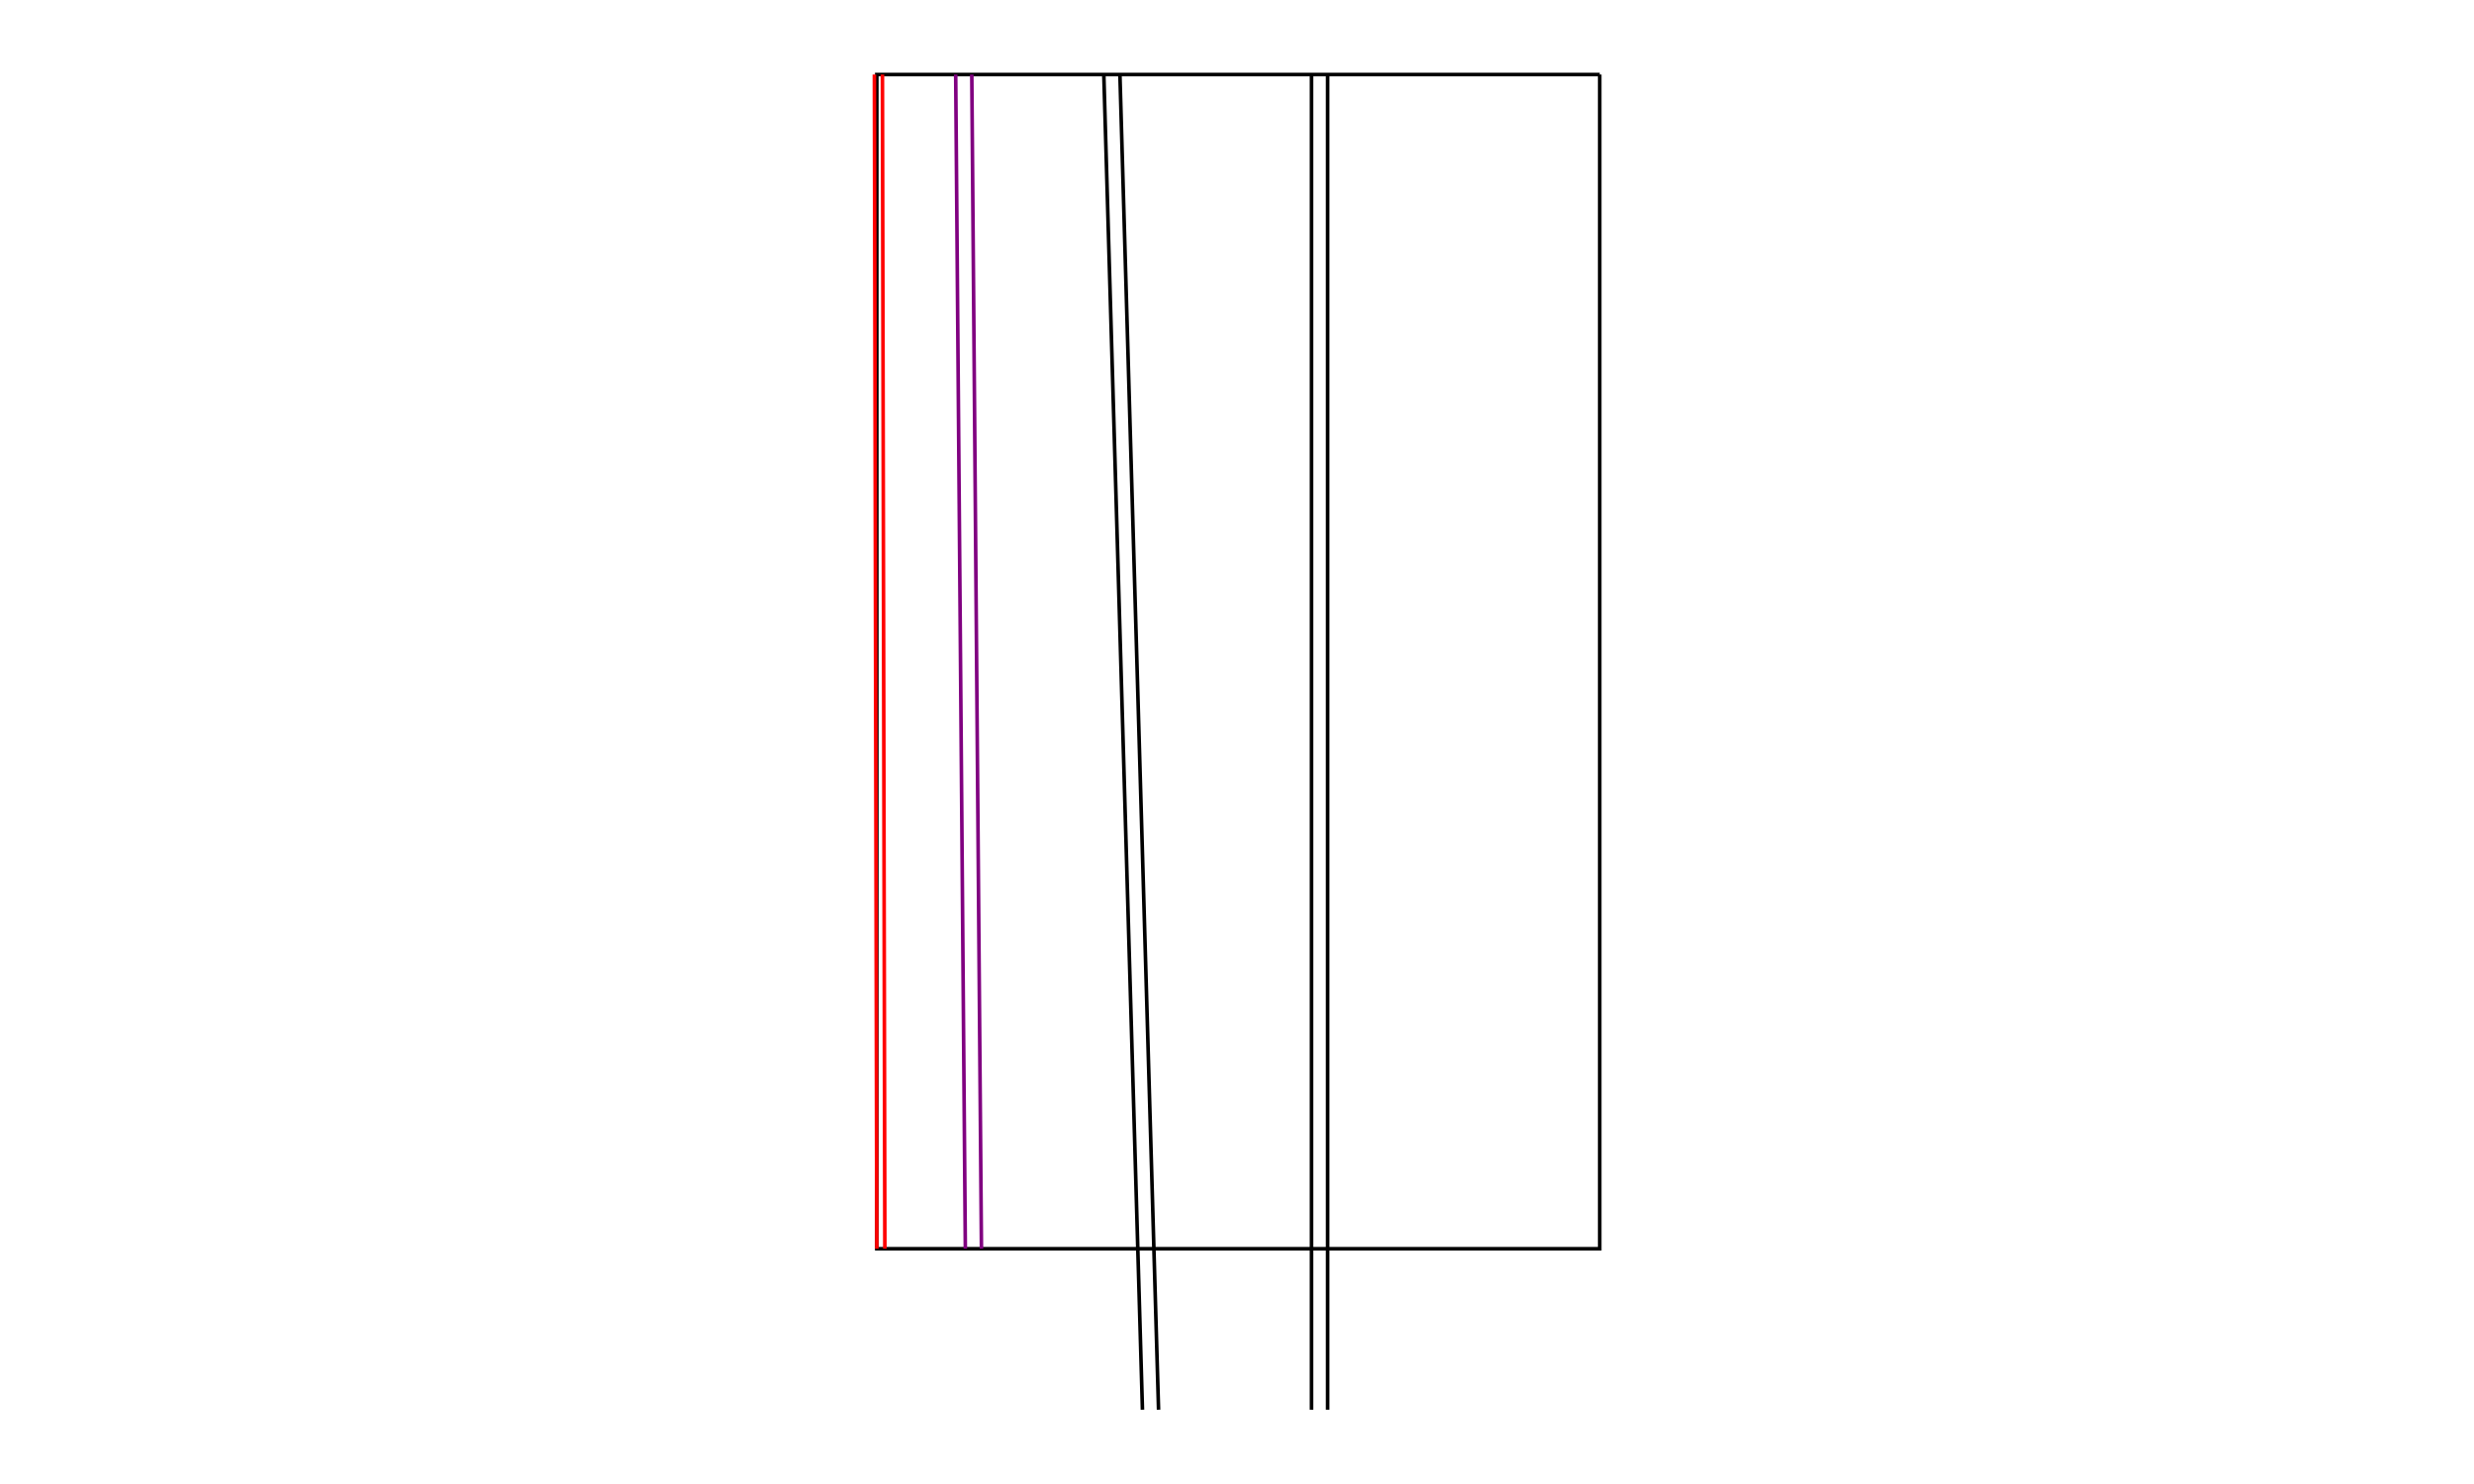
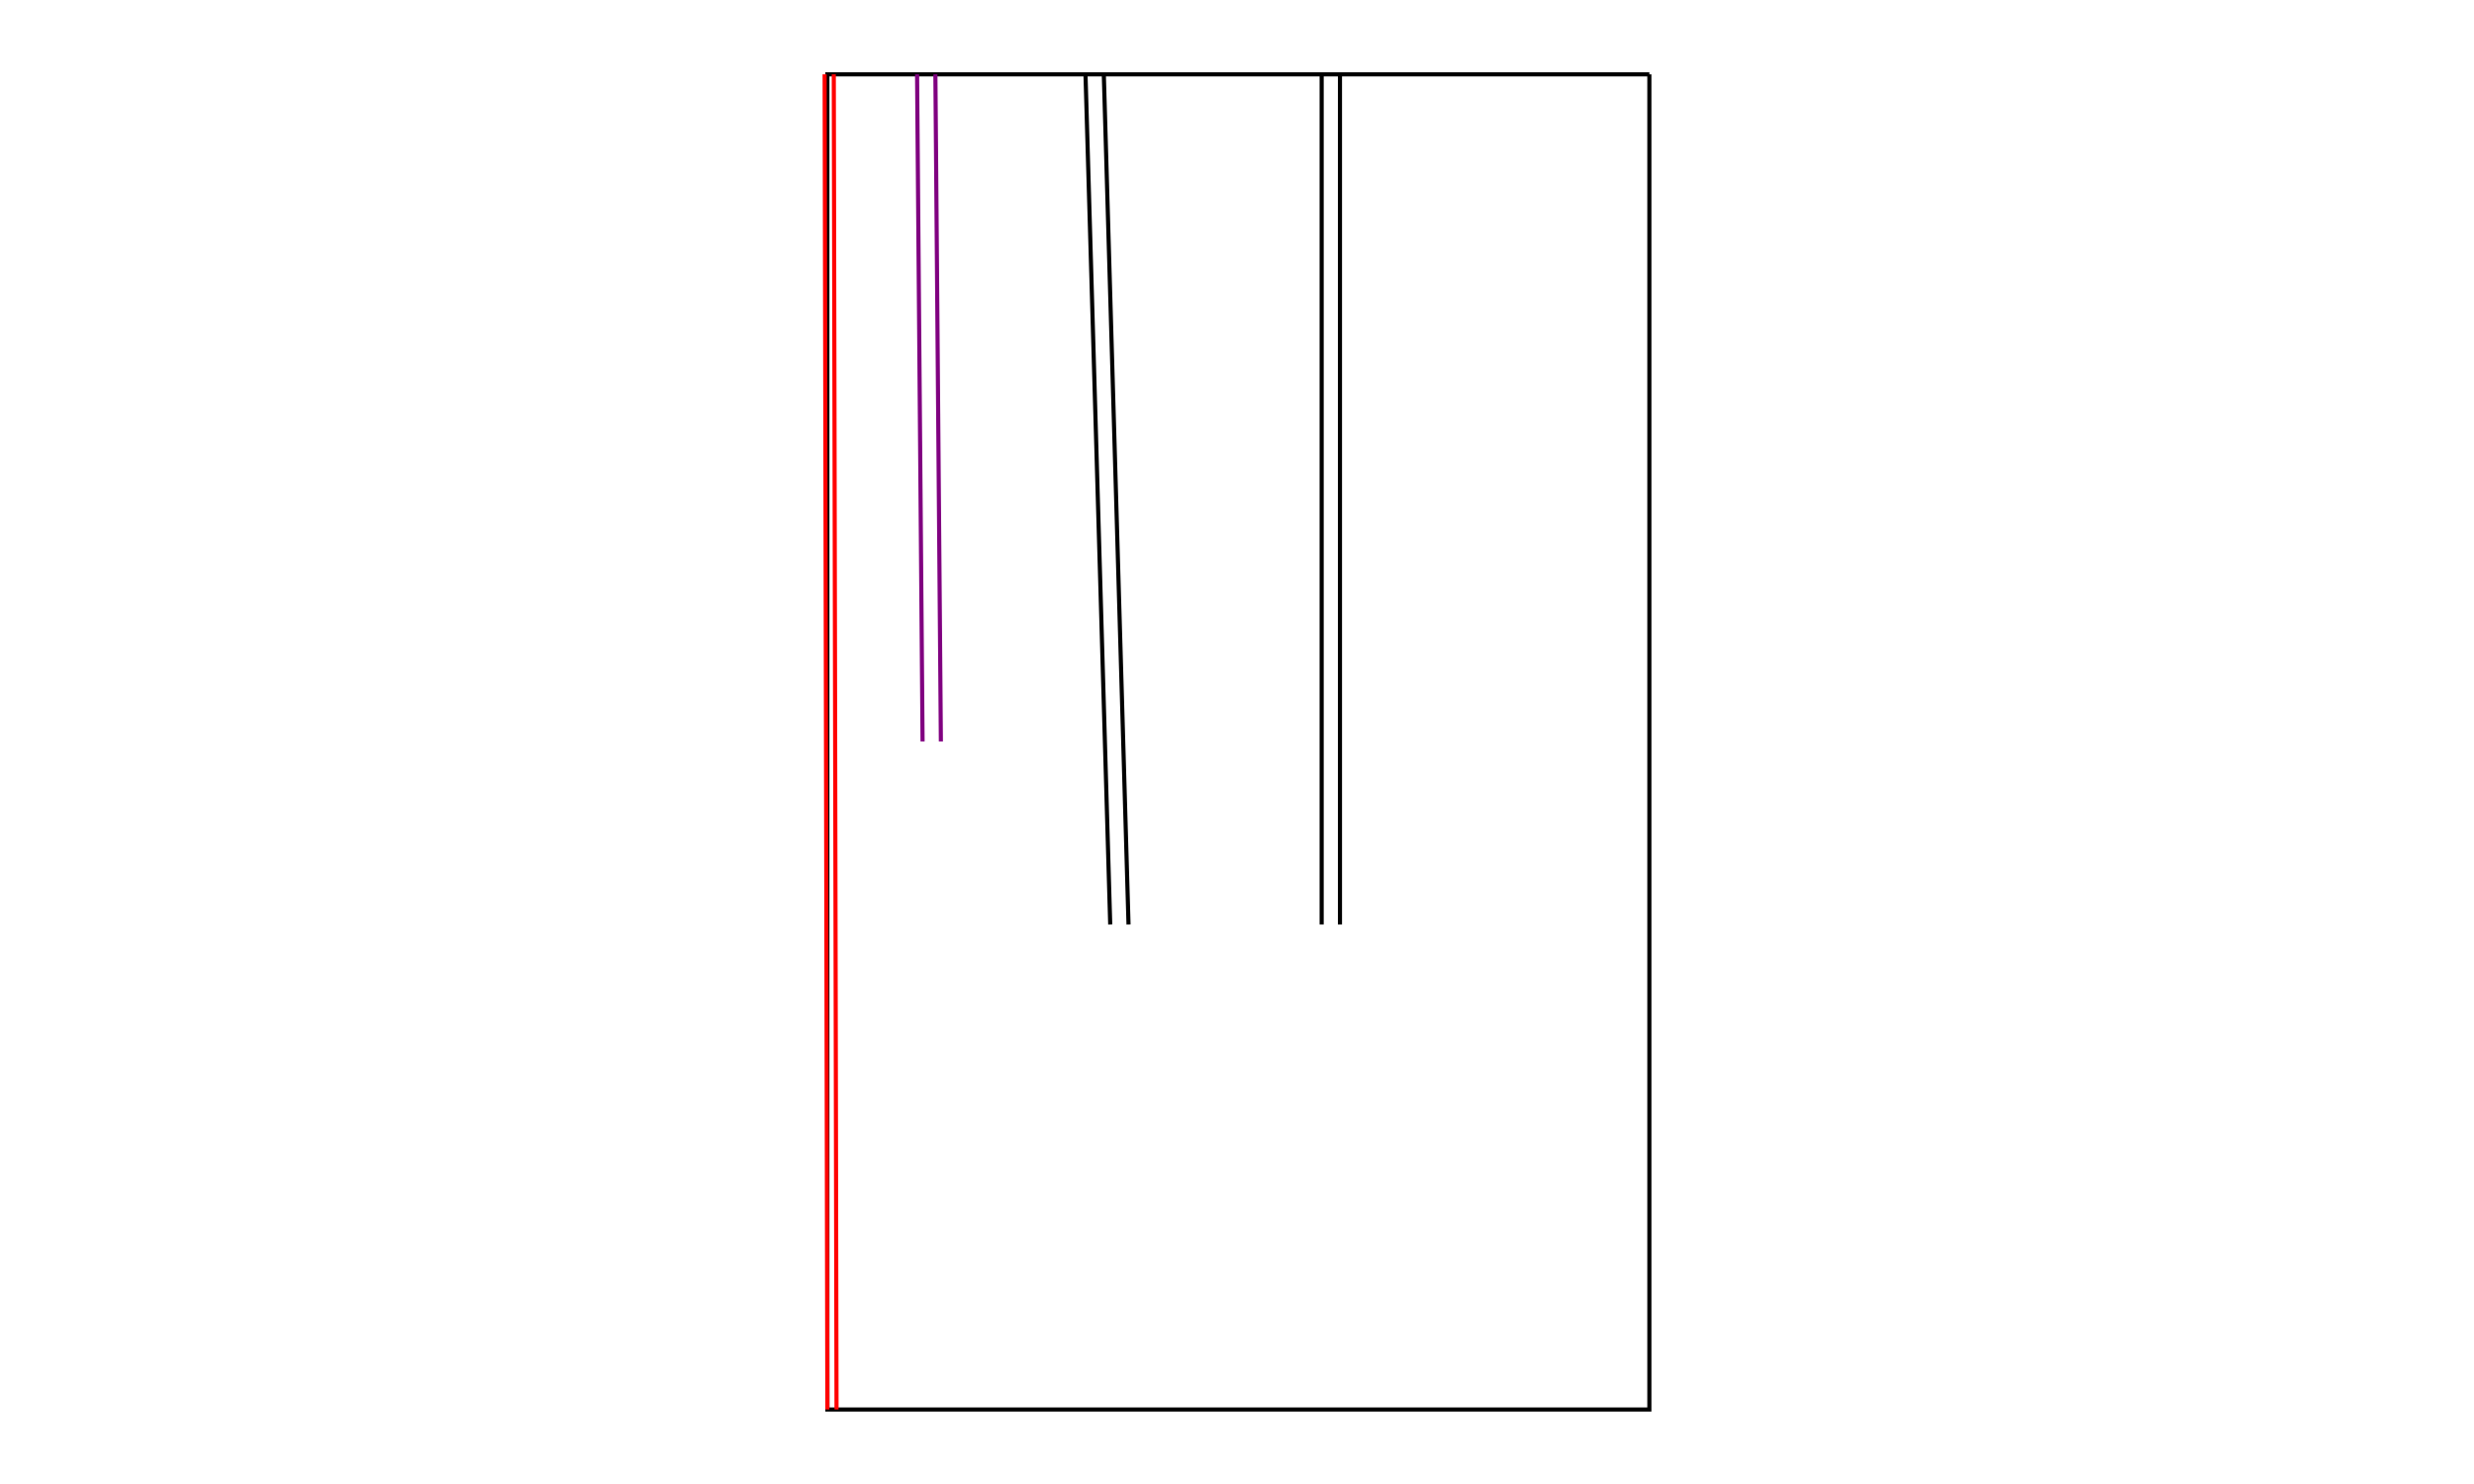
<svg xmlns="http://www.w3.org/2000/svg" width="1500" height="900">
  <rect fill="white" width="1500" height="900" />
-   <path fill="none" stroke="black" stroke-width="0.045" stroke-miterlimit="4" transform="matrix(-48.8096 -0 -0 -48.8096 50821.6 95273.7)" d="M1021.35 1951.02L1021.35 1951.02L1030.33 1951.02L1030.33 1936.43L1021.35 1936.43L1021.35 1951.02" />
-   <path fill="none" stroke="red" stroke-width="0.045" stroke-miterlimit="4" transform="matrix(-48.8096 -0 -0 -48.8096 50821.6 95273.7)" d="M1030.36 1951.02L1030.33 1936.43" />
-   <path fill="none" stroke="red" stroke-width="0.045" stroke-miterlimit="4" transform="matrix(-48.8096 -0 -0 -48.8096 50821.6 95273.7)" d="M1030.26 1951.02L1030.23 1936.43" />
-   <path fill="none" stroke="purple" stroke-width="0.045" stroke-miterlimit="4" transform="matrix(-48.8096 -0 -0 -48.8096 50821.6 95273.7)" d="M1029.35 1951.02L1029.23 1936.43" />
-   <path fill="none" stroke="purple" stroke-width="0.045" stroke-miterlimit="4" transform="matrix(-48.8096 -0 -0 -48.8096 50821.6 95273.7)" d="M1029.15 1951.02L1029.03 1936.43" />
-   <path fill="none" stroke="black" stroke-width="0.045" stroke-miterlimit="4" transform="matrix(-48.8096 -0 -0 -48.8096 50821.6 95273.7)" d="M1027.51 1951.02L1027.03 1934.43" />
-   <path fill="none" stroke="black" stroke-width="0.045" stroke-miterlimit="4" transform="matrix(-48.8096 -0 -0 -48.8096 50821.6 95273.7)" d="M1027.31 1951.02L1026.83 1934.43" />
-   <path fill="none" stroke="black" stroke-width="0.045" stroke-miterlimit="4" transform="matrix(-48.8096 -0 -0 -48.8096 50821.6 95273.7)" d="M1024.93 1951.02L1024.93 1934.43" />
-   <path fill="none" stroke="black" stroke-width="0.045" stroke-miterlimit="4" transform="matrix(-48.8096 -0 -0 -48.8096 50821.6 95273.7)" d="M1024.73 1951.02L1024.73 1934.43" />
+   <path fill="none" stroke="black" stroke-width="0.045" stroke-miterlimit="4" transform="matrix(-55.4981 -0 -0 -55.4981 57683 108323)" d="M1021.35 1951.02L1021.35 1951.02L1030.33 1951.02L1030.33 1936.43L1021.35 1936.43L1021.35 1951.02" />
+   <path fill="none" stroke="red" stroke-width="0.045" stroke-miterlimit="4" transform="matrix(-55.4981 -0 -0 -55.4981 57683 108323)" d="M1030.36 1951.02L1030.33 1936.43" />
+   <path fill="none" stroke="red" stroke-width="0.045" stroke-miterlimit="4" transform="matrix(-55.4981 -0 -0 -55.4981 57683 108323)" d="M1030.26 1951.02L1030.23 1936.43" />
+   <path fill="none" stroke="purple" stroke-width="0.045" stroke-miterlimit="4" transform="matrix(-55.4981 -0 -0 -55.4981 57683 108323)" d="M1029.35 1951.02L1029.29 1943.73" />
+   <path fill="none" stroke="purple" stroke-width="0.045" stroke-miterlimit="4" transform="matrix(-55.4981 -0 -0 -55.4981 57683 108323)" d="M1029.15 1951.02L1029.09 1943.73" />
+   <path fill="none" stroke="black" stroke-width="0.045" stroke-miterlimit="4" transform="matrix(-55.4981 -0 -0 -55.4981 57683 108323)" d="M1027.51 1951.02L1027.24 1941.73" />
+   <path fill="none" stroke="black" stroke-width="0.045" stroke-miterlimit="4" transform="matrix(-55.4981 -0 -0 -55.4981 57683 108323)" d="M1027.31 1951.02L1027.04 1941.73" />
+   <path fill="none" stroke="black" stroke-width="0.045" stroke-miterlimit="4" transform="matrix(-55.4981 -0 -0 -55.4981 57683 108323)" d="M1024.93 1951.02L1024.93 1941.73" />
+   <path fill="none" stroke="black" stroke-width="0.045" stroke-miterlimit="4" transform="matrix(-55.4981 -0 -0 -55.4981 57683 108323)" d="M1024.73 1951.02L1024.73 1941.73" />
+   <text transform="matrix(55.4981 0 0 55.4981 57683 108323)" font-size="0.73" font-family="PingFang SC, 蘋方-簡, 苹方-简" x="-1026.925, -1026.196, -1025.466, -1025.223, " y="-1951.024, ">
+ 			剖⾯ 2
+ 	</text>
</svg>
